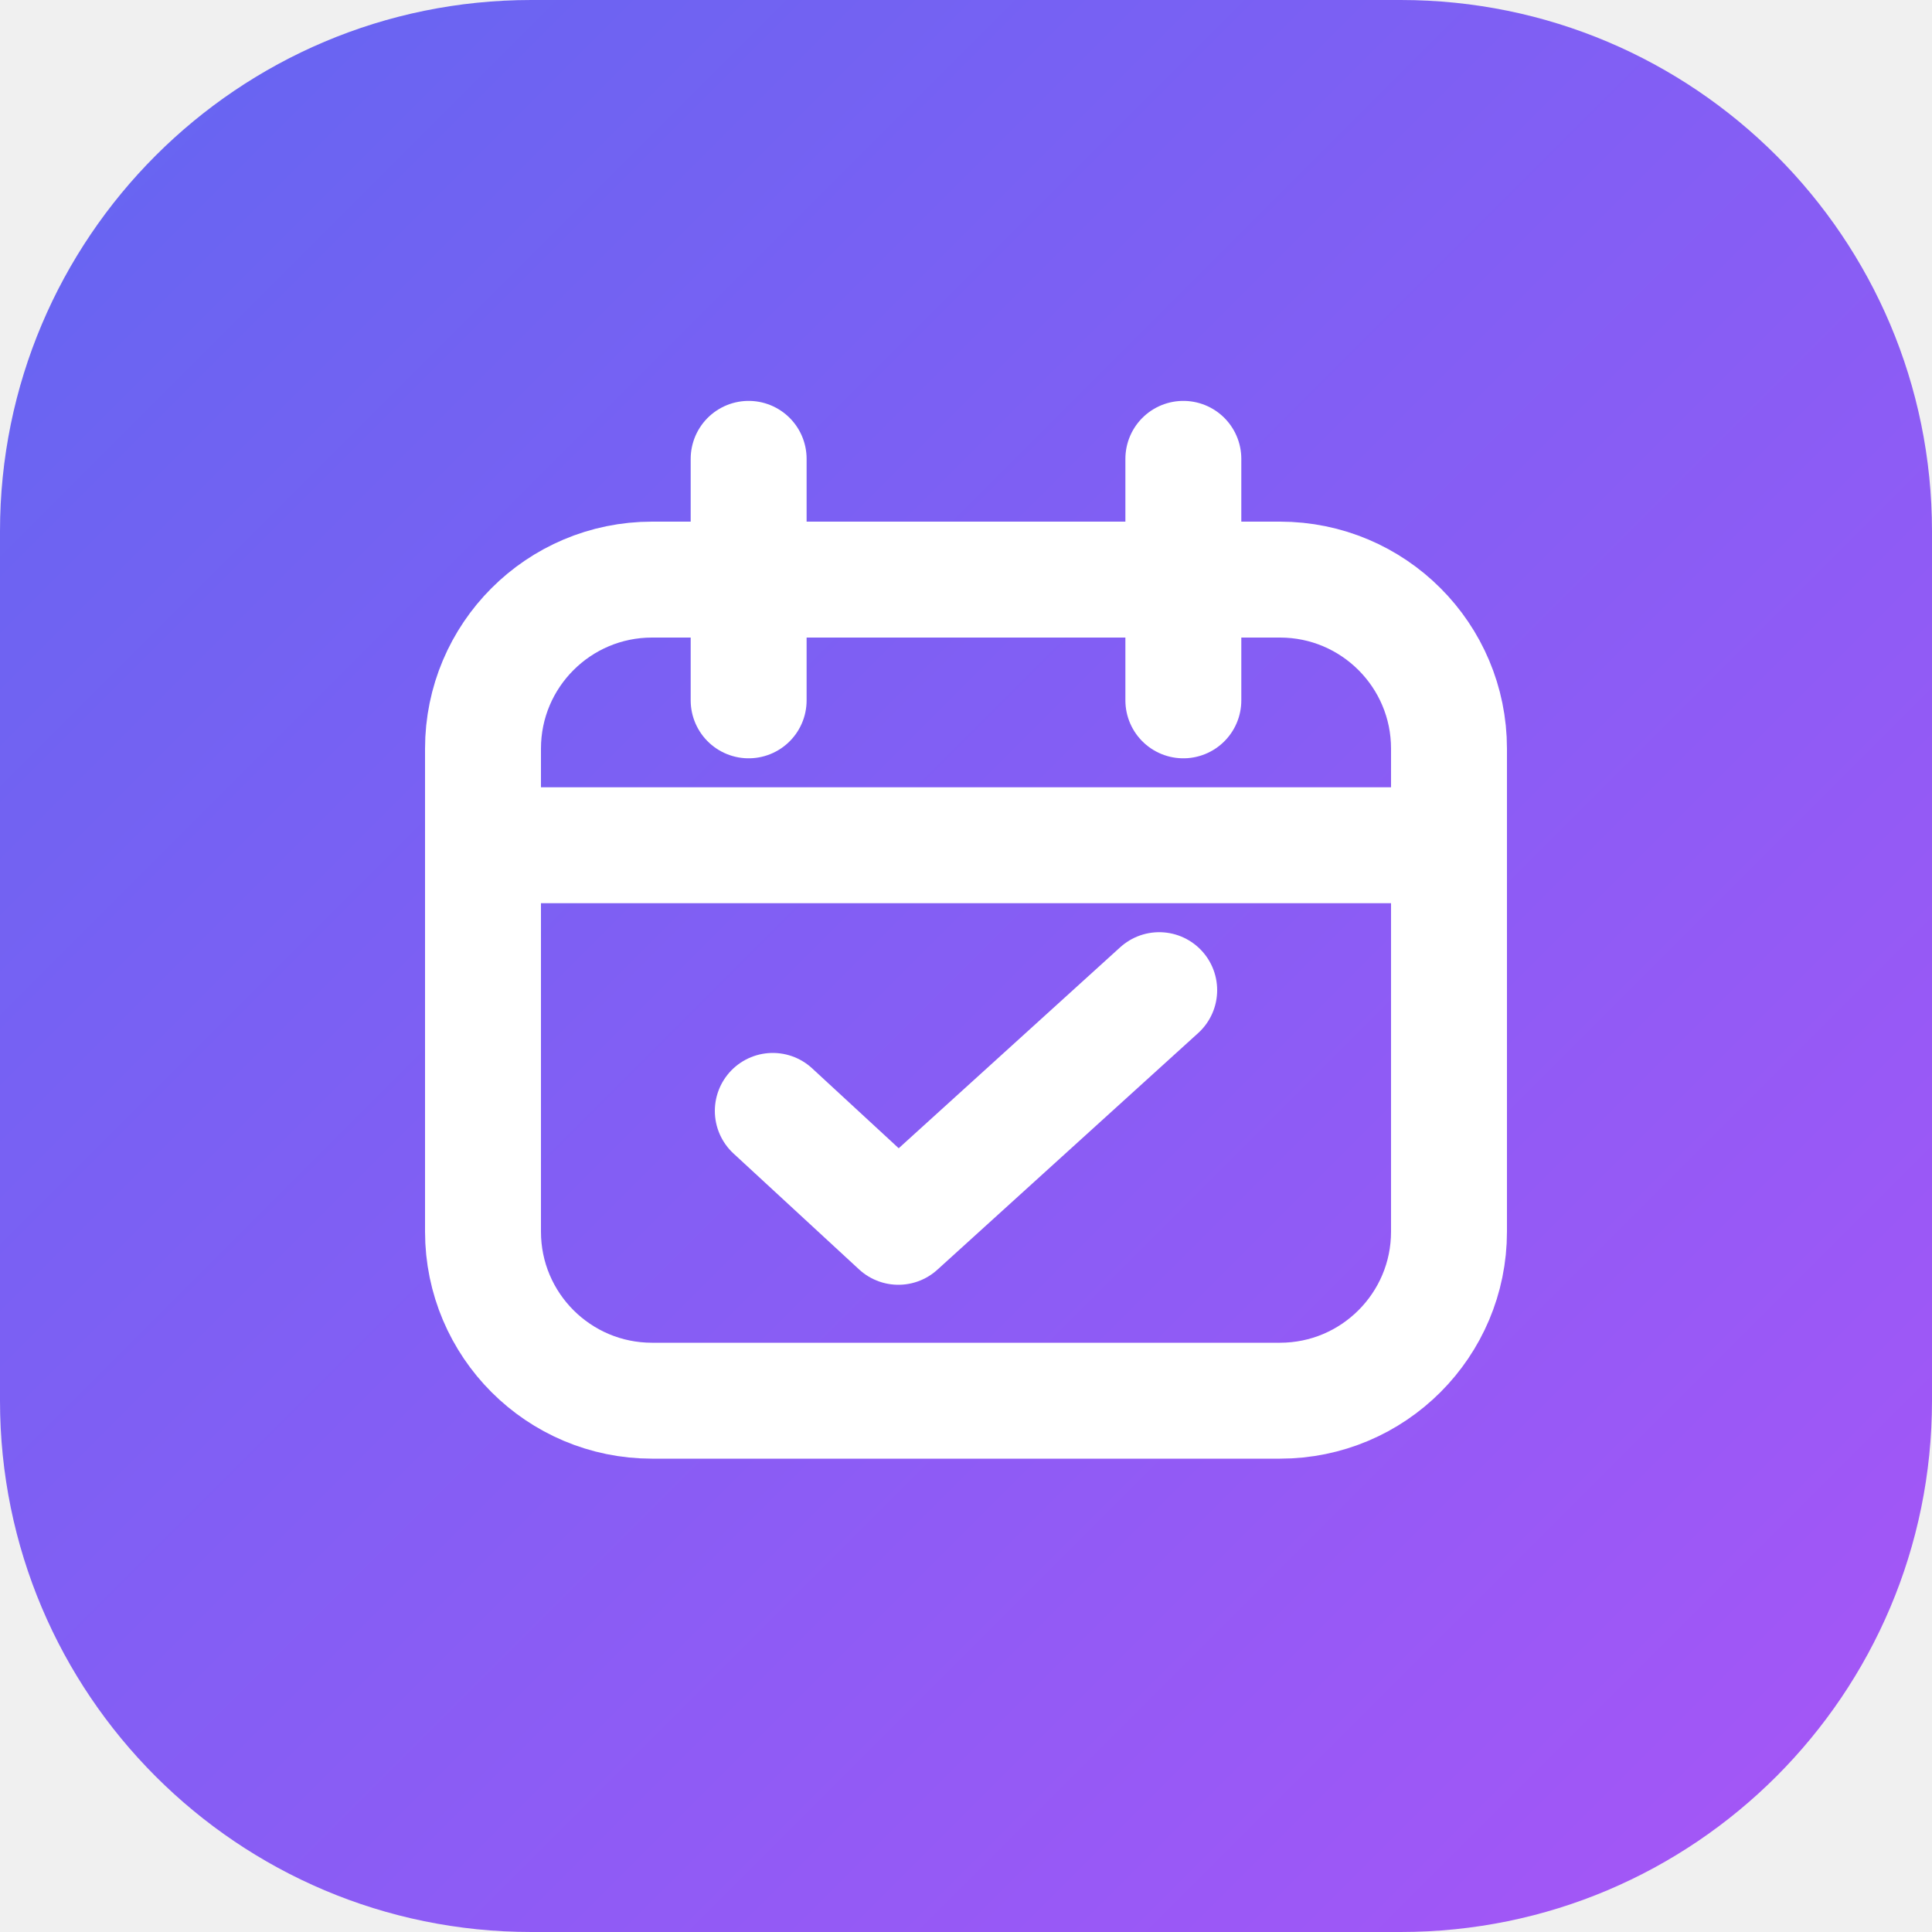
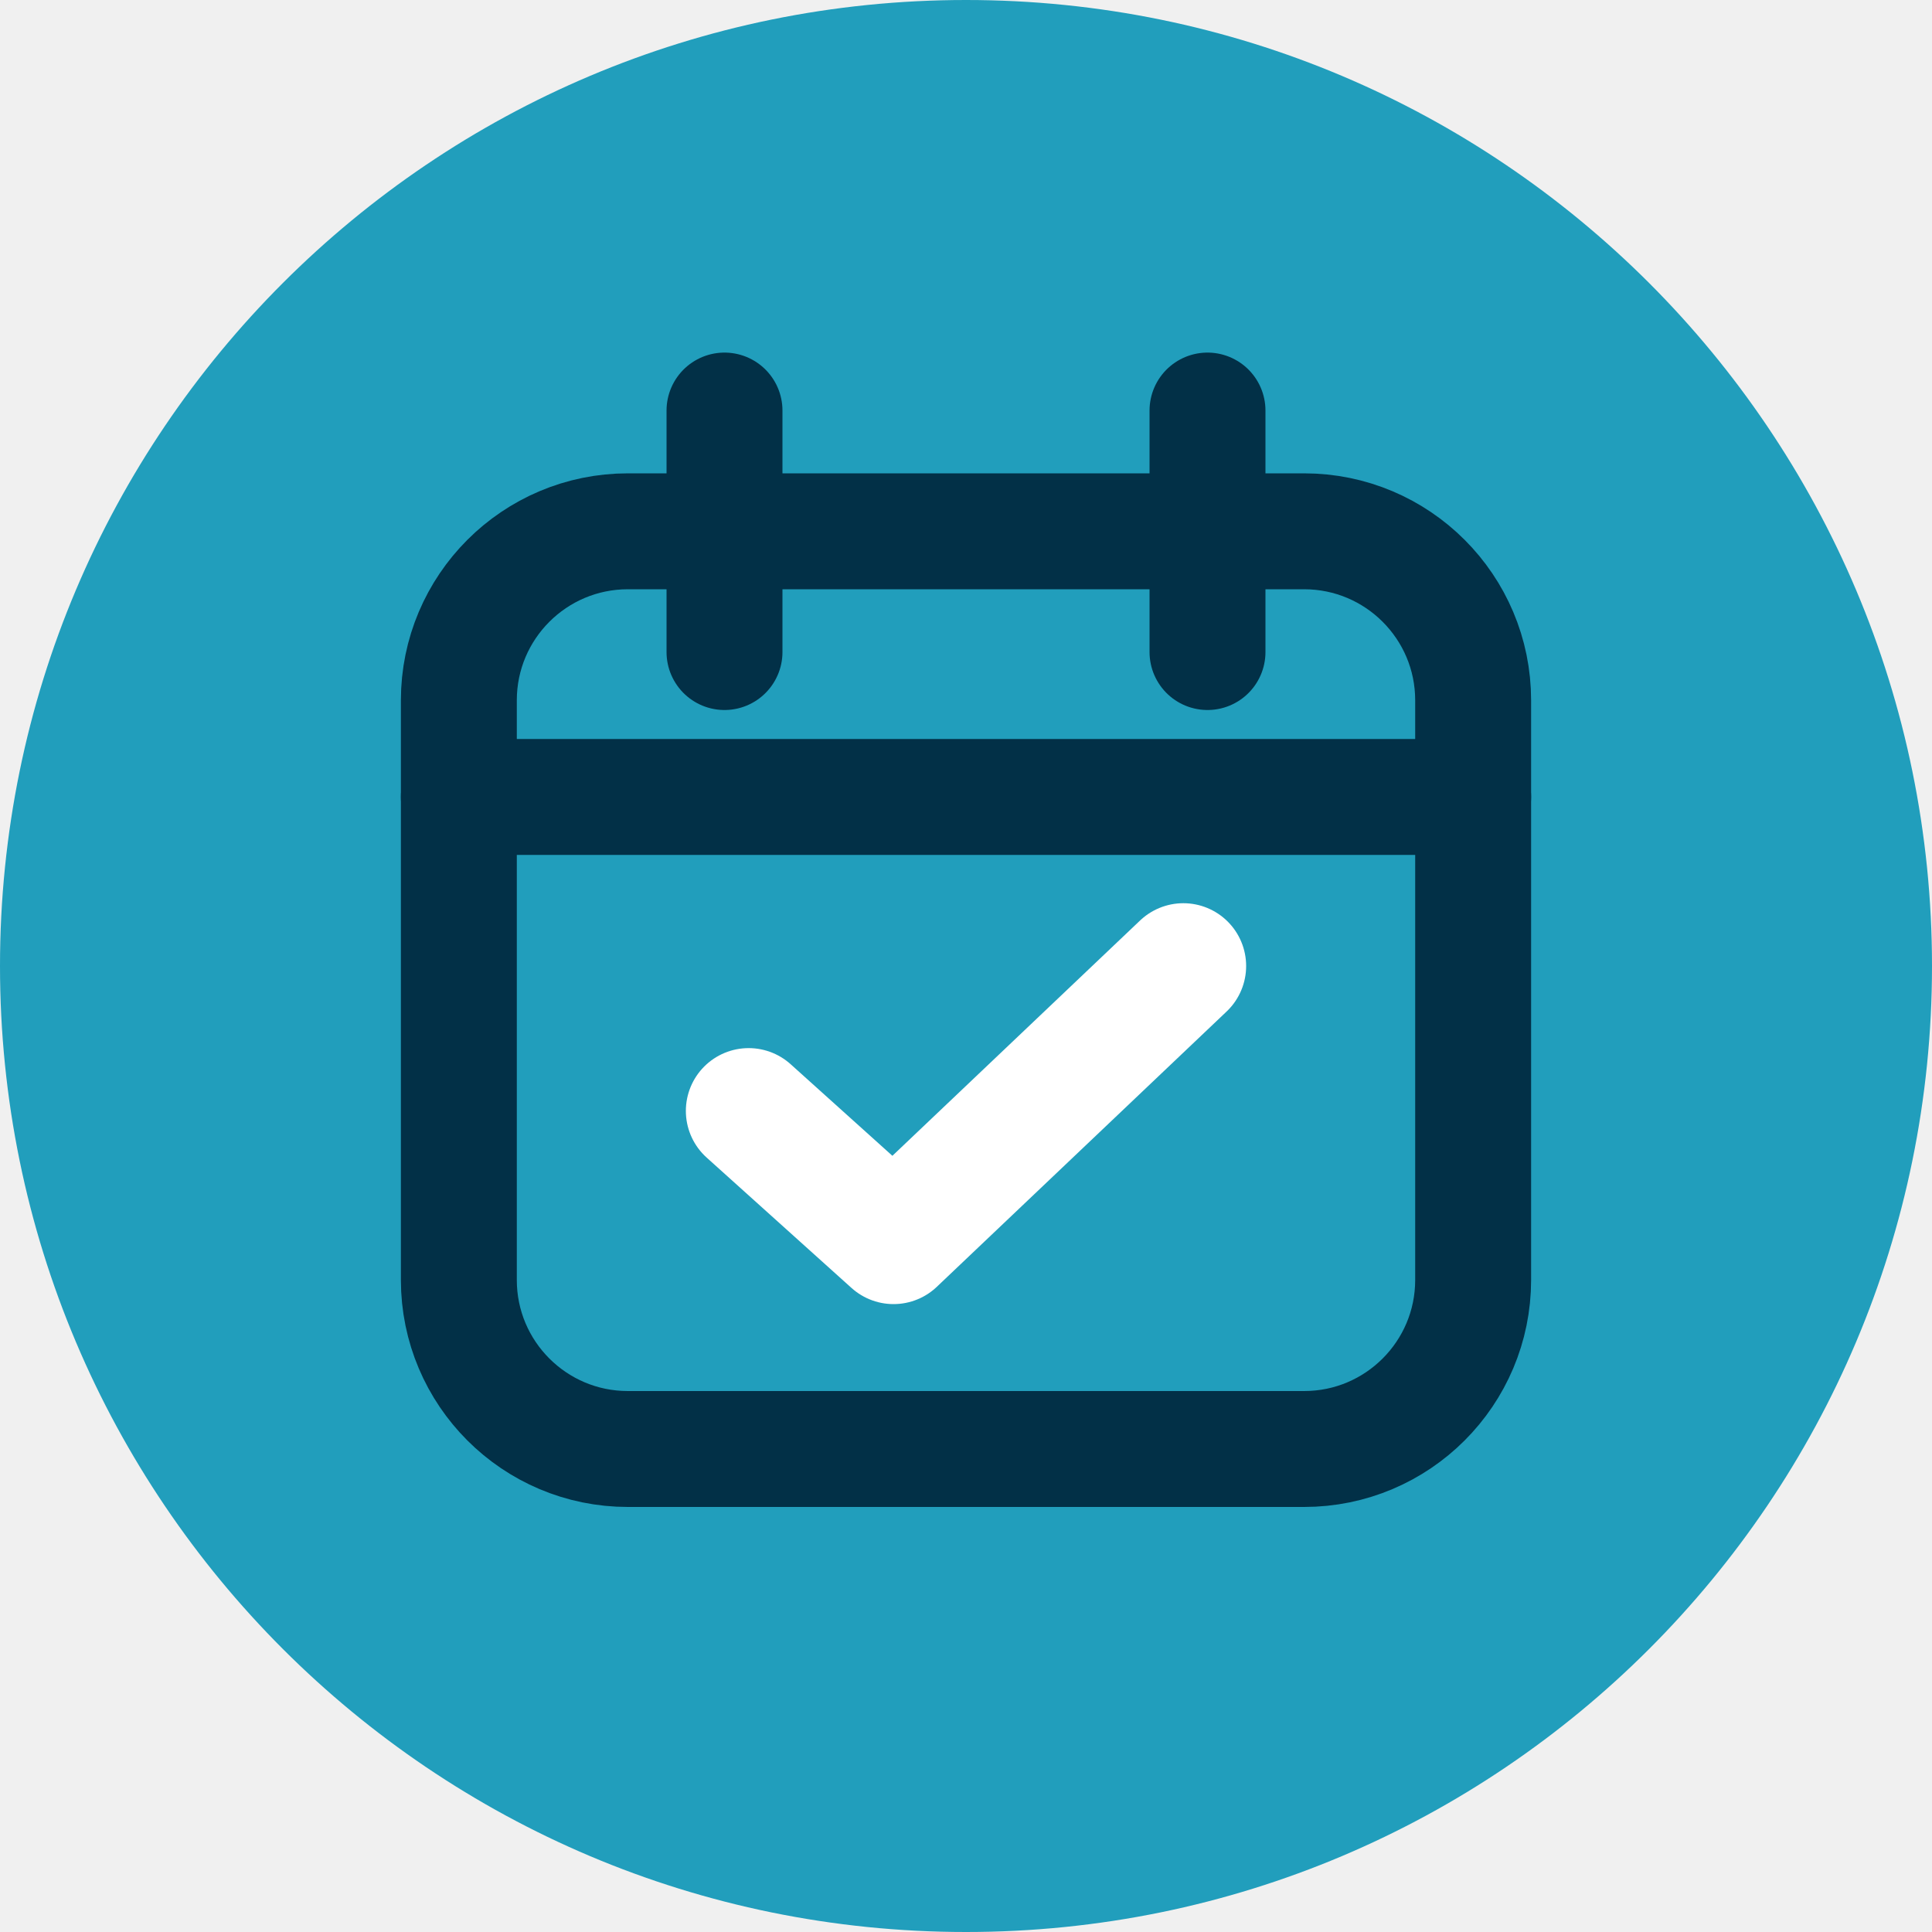
<svg xmlns="http://www.w3.org/2000/svg" viewBox="0 0 40 40">
-   <defs>
-     <linearGradient id="lg" x1="0" y1="0" x2="1" y2="1">
-       <stop offset="0" stop-color="#6366F1" />
-       <stop offset="1" stop-color="#A855F7" />
-     </linearGradient>
-   </defs>
-   <rect width="40" height="40" rx="11" fill="url(#lg)" />
-   <rect x="10" y="12" width="20" height="17" rx="3.5" fill="none" stroke="#fff" stroke-width="2.4" />
-   <path d="M10 17.5h20M15.5 9.5v5M24.5 9.5v5" stroke="#fff" stroke-width="2.4" stroke-linecap="round" />
-   <path d="m16 23 2.6 2.4L24 20.5" fill="none" stroke="#fff" stroke-width="2.4" stroke-linecap="round" stroke-linejoin="round" />
+   <circle cx="20" cy="20" r="20" fill="#219EBC" />
+   <rect x="9.5" y="11" width="21" height="19" rx="3.5" fill="none" stroke="#023047" stroke-width="2.4" />
+   <path d="M9.5 16.5h21M15 8.5v5M25 8.5v5" stroke="#023047" stroke-width="2.4" stroke-linecap="round" />
+   <path d="m15.5 23 3 2.7 6-5.7" fill="none" stroke="#fff" stroke-width="2.6" stroke-linecap="round" stroke-linejoin="round" />
</svg>
